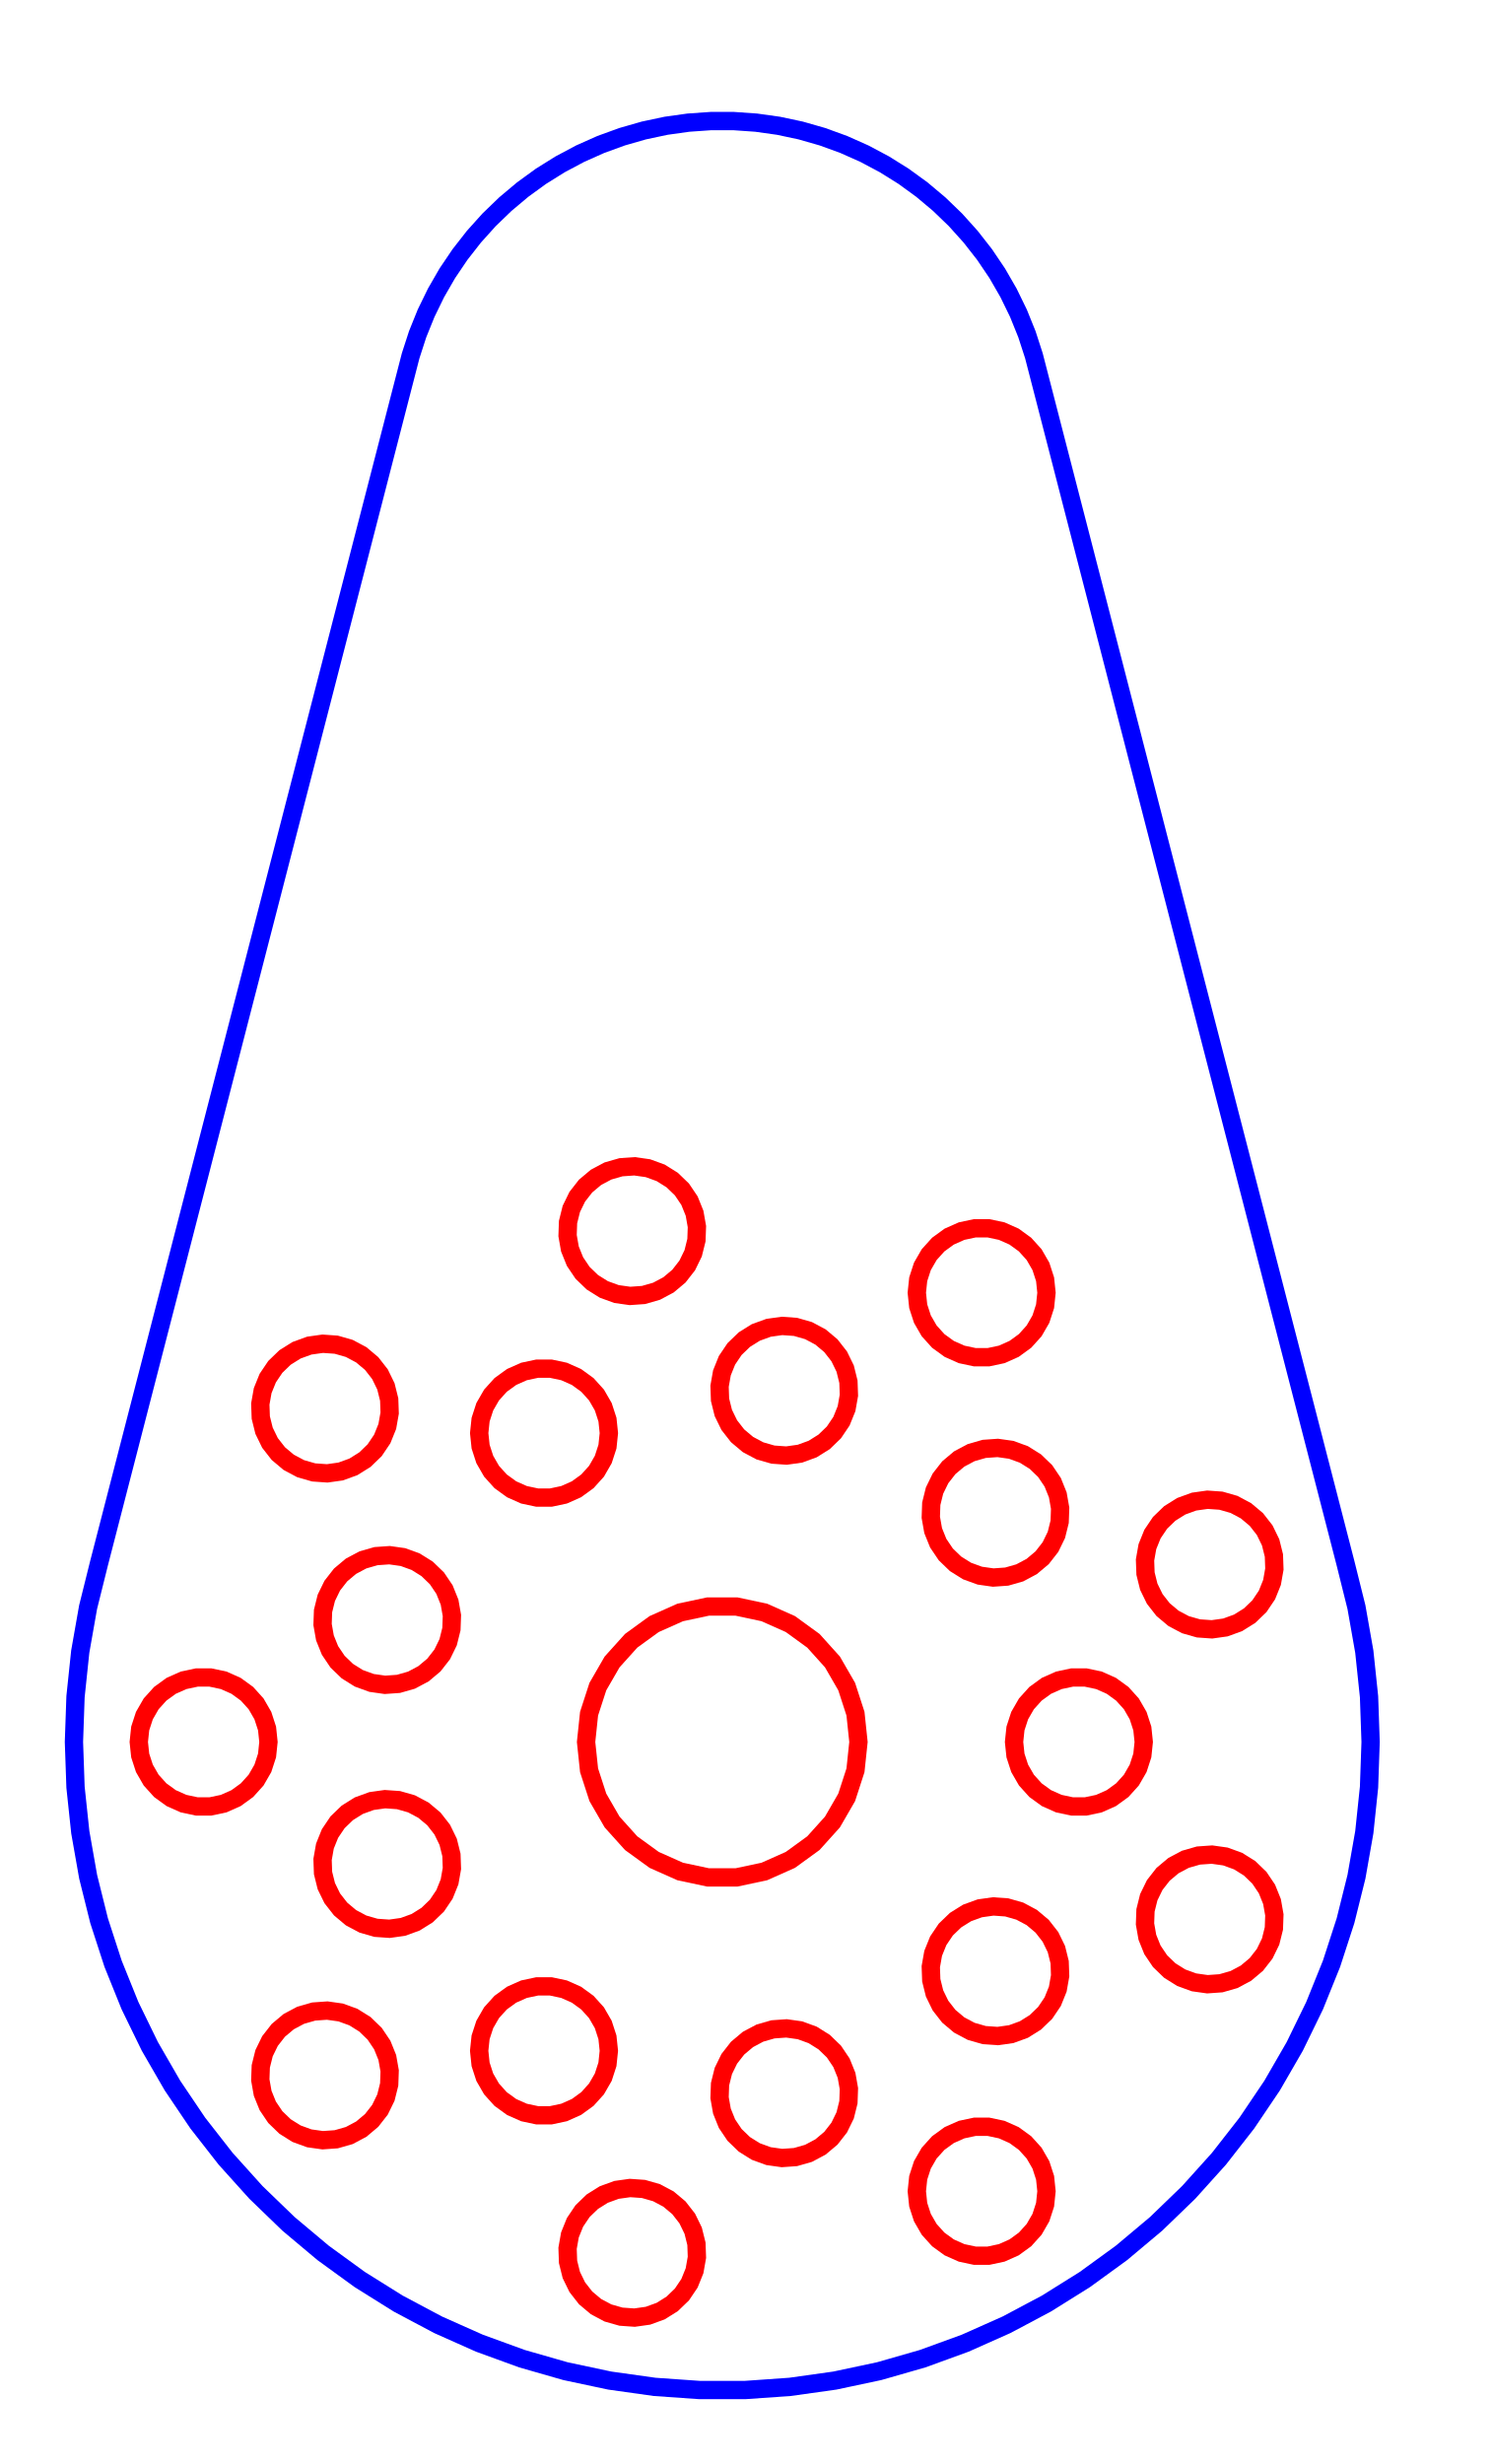
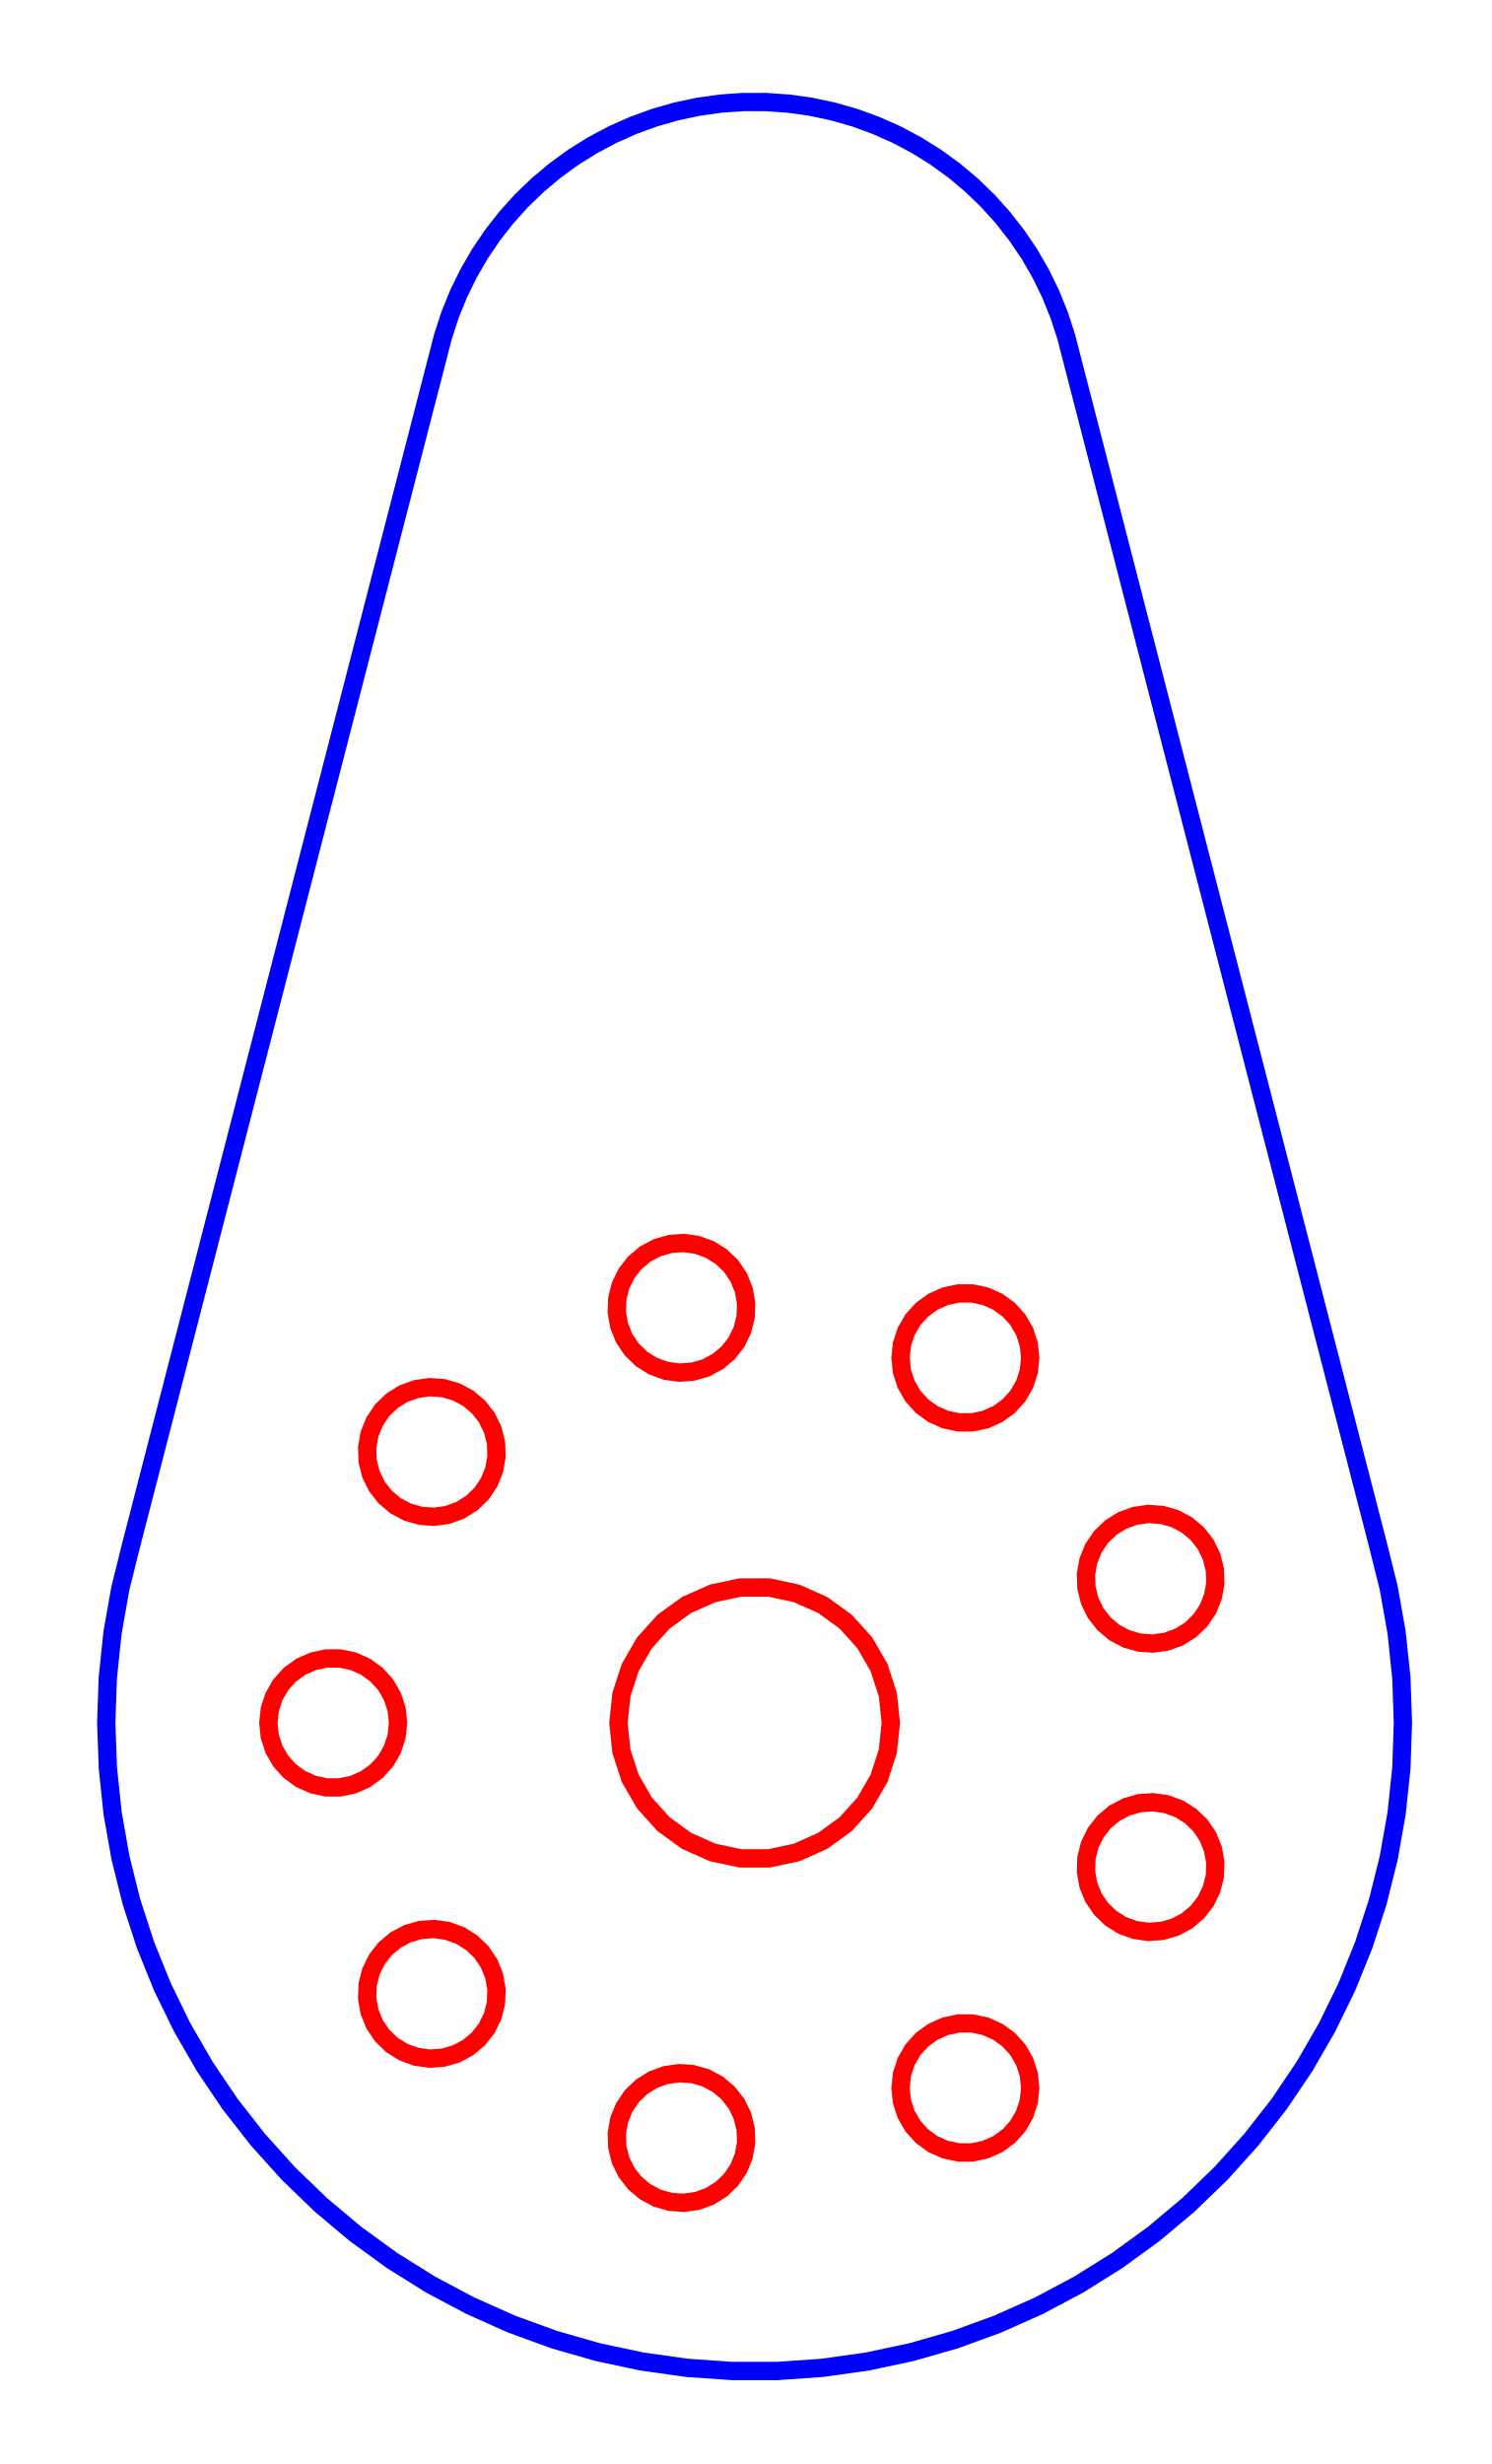
<svg xmlns="http://www.w3.org/2000/svg" width="23mm" height="38mm" viewBox="0 0 81.496 134.646" id="svg45073" version="1.1">
  <defs id="defs45075">
    <marker style="overflow:visible" refY="0" refX="0" orient="auto" id="DistanceX">
      <path id="path45647" style="stroke:#000000;stroke-width:0.5" d="M 3,-3 -3,3 M 0,-5 0,5" />
    </marker>
    <pattern y="0" x="0" width="8" patternUnits="userSpaceOnUse" id="Hatch" height="8">
      <path id="path45650" stroke-width="0.25" stroke="#000000" linecap="square" d="M8 4 l-4,4" />
      <path id="path45652" stroke-width="0.25" stroke="#000000" linecap="square" d="M6 2 l-4,4" />
      <path id="path45654" stroke-width="0.25" stroke="#000000" linecap="square" d="M4 0 l-4,4" />
    </pattern>
+     <marker style="overflow:visible" refY="0.0" refX="0.0" orient="auto" id="DistanceX-3">
+       <path id="path4339" style="stroke:#000000; stroke-width:0.5" d="M 3,-3 L -3,3 M 0,-5 L  0,5" />
+     </marker>
+     <pattern y="0" x="0" width="8" patternUnits="userSpaceOnUse" id="Hatch-6" height="8">
+       <path id="path4342" stroke-width="0.25" stroke="#000000" linecap="square" d="M8 4 l-4,4" />
+       <path id="path4344" stroke-width="0.25" stroke="#000000" linecap="square" d="M6 2 l-4,4" />
+       <path id="path4346" stroke-width="0.25" stroke="#000000" linecap="square" d="M4 0 l-4,4" />
+     </pattern>
+     <marker style="overflow:visible" refY="0.0" refX="0.0" orient="auto" id="DistanceX-7">
+       <path id="path7056" style="stroke:#000000; stroke-width:0.5" d="M 3,-3 L -3,3 M 0,-5 L  0,5" />
+     </marker>
+     <pattern y="0" x="0" width="8" patternUnits="userSpaceOnUse" id="Hatch-5" height="8">
+       <path id="path7059" stroke-width="0.25" stroke="#000000" linecap="square" d="M8 4 l-4,4" />
+       <path id="path7061" stroke-width="0.25" stroke="#000000" linecap="square" d="M6 2 l-4,4" />
+       <path id="path7063" stroke-width="0.25" stroke="#000000" linecap="square" d="M4 0 l-4,4" />
+     </pattern>
+     <marker style="overflow:visible" refY="0.0" refX="0.0" orient="auto" id="DistanceX-35">
+       <path id="path9090" style="stroke:#000000; stroke-width:0.5" d="M 3,-3 L -3,3 M 0,-5 L  0,5" />
+     </marker>
+     <pattern y="0" x="0" width="8" patternUnits="userSpaceOnUse" id="Hatch-62" height="8">
+       <path id="path9093" stroke-width="0.25" stroke="#000000" linecap="square" d="M8 4 l-4,4" />
+       <path id="path9095" stroke-width="0.25" stroke="#000000" linecap="square" d="M6 2 l-4,4" />
+       <path id="path9097" stroke-width="0.25" stroke="#000000" linecap="square" d="M4 0 l-4,4" />
+     </pattern>
  </defs>
  <g id="layer1" transform="translate(-300.5239,-380.8943)">
-     <path d="m 304.912,481.016 0.43,2.436 0.598,2.4 0.764,2.352 0.926,2.293 1.084,2.223 1.237,2.142 1.383,2.05 1.523,1.949 1.655,1.838 1.779,1.718 1.895,1.59 2.001,1.454 2.097,1.311 2.184,1.161 2.259,1.006 2.324,0.846 2.377,0.682 2.419,0.514 2.449,0.344 2.467,0.173 2.473,0 2.467,-0.173 2.449,-0.344 2.419,-0.514 2.377,-0.682 2.324,-0.846 2.259,-1.006 2.184,-1.161 2.097,-1.311 2.001,-1.454 1.895,-1.59 1.779,-1.718 1.655,-1.838 1.523,-1.949 1.383,-2.05 1.237,-2.142 1.084,-2.223 0.926,-2.293 0.764,-2.352 0.598,-2.4 0.43,-2.436 0.258,-2.46 0.086,-2.472 -0.086,-2.472 -0.258,-2.46 -0.43,-2.436 -0.598,-2.4 -17.03,-65.983 -0.382,-1.176 -0.463,-1.147 -0.542,-1.112 -0.618,-1.071 -0.692,-1.025 -0.761,-0.974 -0.827,-0.919 -0.89,-0.859 -0.947,-0.795 -1,-0.727 -1.049,-0.655 -1.092,-0.581 -1.13,-0.503 -1.162,-0.423 -1.189,-0.341 -1.21,-0.257 -1.225,-0.172 -1.234,-0.086 -1.236,0 -1.234,0.086 -1.225,0.172 -1.21,0.257 -1.189,0.341 -1.162,0.423 -1.13,0.503 -1.092,0.581 -1.049,0.655 -1,0.727 -0.947,0.795 -0.89,0.859 -0.827,0.919 -0.761,0.974 -0.692,1.025 -0.618,1.071 -0.542,1.112 -0.463,1.147 -0.382,1.176 -17.03,65.983 -0.598,2.4 -0.43,2.436 -0.258,2.46 -0.086,2.472 0.086,2.472 z" style="fill:none;stroke:#0000ff;fill-opacity:1;stroke-opacity:1" id="path45796" />
-     <path d="m 335.935,444.731 0.696,0.253 0.628,0.393 0.533,0.514 0.414,0.614 0.277,0.687 0.129,0.73 -0.026,0.74 -0.179,0.719 -0.325,0.666 -0.456,0.584 -0.567,0.476 -0.654,0.348 -0.712,0.204 -0.739,0.052 -0.734,-0.103 -0.696,-0.253 -0.628,-0.393 -0.533,-0.515 -0.414,-0.614 -0.277,-0.687 -0.129,-0.73 0.026,-0.74 0.179,-0.719 0.325,-0.666 0.456,-0.584 0.567,-0.476 0.654,-0.348 0.712,-0.204 0.739,-0.052 z" style="fill:none;stroke:#ff0000;stroke-opacity:1" id="path45870" />
-     <path d="m 350.936,450.095 0.37,-0.641 0.496,-0.55 0.599,-0.435 0.677,-0.301 0.725,-0.154 0.741,0 0.725,0.154 0.677,0.301 0.599,0.435 0.496,0.55 0.37,0.641 0.229,0.705 0.077,0.737 -0.077,0.737 -0.229,0.705 -0.37,0.641 -0.496,0.55 -0.599,0.435 -0.677,0.301 -0.725,0.154 -0.741,0 -0.725,-0.154 -0.677,-0.301 -0.599,-0.435 -0.496,-0.55 -0.37,-0.641 -0.229,-0.705 -0.077,-0.737 0.077,-0.737 z" style="fill:none;stroke:#ff0000;stroke-opacity:1" id="path45918" />
-     <path d="m 342.057,460.178 -0.654,-0.348 -0.567,-0.476 -0.456,-0.584 -0.325,-0.666 -0.179,-0.719 -0.026,-0.74 0.129,-0.73 0.277,-0.687 0.414,-0.614 0.533,-0.515 0.628,-0.393 0.696,-0.253 0.734,-0.103 0.739,0.052 0.712,0.204 0.654,0.348 0.567,0.476 0.456,0.584 0.325,0.666 0.179,0.719 0.026,0.74 -0.129,0.73 -0.278,0.687 -0.414,0.614 -0.533,0.515 -0.628,0.393 -0.696,0.253 -0.734,0.103 -0.739,-0.052 z" style="fill:none;stroke:#ff0000;stroke-opacity:1" id="path45962" />
-     <path d="m 319.613,454.579 0.654,0.348 0.567,0.476 0.456,0.584 0.325,0.666 0.179,0.719 0.026,0.74 -0.129,0.73 -0.278,0.687 -0.414,0.614 -0.533,0.515 -0.628,0.393 -0.696,0.253 -0.734,0.103 -0.739,-0.052 -0.712,-0.204 -0.654,-0.348 -0.567,-0.476 -0.456,-0.584 -0.325,-0.666 -0.179,-0.719 -0.026,-0.74 0.129,-0.73 0.278,-0.687 0.414,-0.614 0.533,-0.515 0.628,-0.393 0.696,-0.253 0.734,-0.103 0.739,0.052 z" style="fill:none;stroke:#ff0000;stroke-opacity:1" id="path46052" />
-     <path d="m 326.79,458.471 0.229,-0.705 0.37,-0.641 0.496,-0.55 0.599,-0.435 0.677,-0.301 0.725,-0.154 0.741,0 0.725,0.154 0.677,0.301 0.599,0.435 0.496,0.55 0.37,0.641 0.229,0.705 0.077,0.737 -0.077,0.737 -0.229,0.704 -0.37,0.642 -0.496,0.55 -0.599,0.435 -0.677,0.301 -0.725,0.154 -0.741,0 -0.725,-0.154 -0.677,-0.301 -0.599,-0.435 -0.496,-0.55 -0.37,-0.642 -0.229,-0.704 -0.077,-0.737 z" style="fill:none;stroke:#ff0000;stroke-opacity:1" id="path46096" />
-     <path d="m 354.072,466.996 -0.696,-0.253 -0.628,-0.393 -0.533,-0.514 -0.414,-0.614 -0.278,-0.687 -0.129,-0.729 0.026,-0.74 0.179,-0.719 0.325,-0.666 0.456,-0.584 0.567,-0.476 0.654,-0.348 0.712,-0.204 0.739,-0.052 0.734,0.103 0.696,0.253 0.628,0.393 0.533,0.514 0.414,0.614 0.277,0.687 0.129,0.73 -0.026,0.74 -0.179,0.719 -0.325,0.666 -0.456,0.584 -0.567,0.476 -0.654,0.348 -0.712,0.204 -0.739,0.052 z" style="fill:none;stroke:#ff0000;stroke-opacity:1" id="path46200" />
-     <path d="m 365.31,469.675 -0.654,-0.348 -0.567,-0.476 -0.456,-0.584 -0.325,-0.666 -0.179,-0.719 -0.026,-0.74 0.129,-0.73 0.277,-0.687 0.414,-0.614 0.533,-0.515 0.628,-0.393 0.696,-0.253 0.734,-0.103 0.739,0.052 0.712,0.204 0.654,0.348 0.567,0.476 0.456,0.584 0.325,0.666 0.179,0.719 0.026,0.74 -0.129,0.73 -0.277,0.687 -0.414,0.614 -0.533,0.514 -0.628,0.393 -0.696,0.253 -0.734,0.103 -0.739,-0.052 z" style="fill:none;stroke:#ff0000;stroke-opacity:1" id="path46202" />
-     <path d="m 320.83,472.858 -0.696,-0.253 -0.628,-0.393 -0.533,-0.515 -0.414,-0.614 -0.277,-0.687 -0.129,-0.729 0.026,-0.74 0.179,-0.719 0.325,-0.666 0.456,-0.584 0.567,-0.476 0.654,-0.348 0.712,-0.204 0.739,-0.052 0.734,0.103 0.696,0.253 0.628,0.393 0.533,0.515 0.414,0.614 0.277,0.687 0.129,0.73 -0.026,0.74 -0.179,0.719 -0.325,0.666 -0.456,0.584 -0.568,0.476 -0.654,0.348 -0.712,0.204 -0.739,0.052 z" style="fill:none;stroke:#ff0000;stroke-opacity:1" id="path46320" />
-     <path d="m 347.278,474.538 0.163,1.547 -0.163,1.547 -0.481,1.48 -0.778,1.347 -1.041,1.156 -1.259,0.914 -1.421,0.633 -1.522,0.324 -1.556,0 -1.522,-0.324 -1.421,-0.633 -1.259,-0.914 -1.041,-1.156 -0.778,-1.347 -0.481,-1.48 -0.163,-1.547 0.163,-1.547 0.481,-1.48 0.778,-1.347 1.041,-1.156 1.259,-0.914 1.421,-0.633 1.522,-0.324 1.556,0 1.522,0.324 1.421,0.633 1.259,0.914 1.041,1.156 0.778,1.347 z" style="fill:none;stroke:#ff0000;stroke-opacity:1" id="path46362" />
-     <path d="m 356.022,475.348 0.229,-0.704 0.37,-0.642 0.496,-0.55 0.599,-0.435 0.677,-0.301 0.725,-0.154 0.741,0 0.725,0.154 0.677,0.301 0.599,0.435 0.496,0.55 0.37,0.642 0.229,0.704 0.077,0.737 -0.077,0.737 -0.229,0.704 -0.37,0.642 -0.496,0.55 -0.599,0.435 -0.677,0.301 -0.725,0.154 -0.741,0 -0.725,-0.154 -0.677,-0.301 -0.599,-0.435 -0.496,-0.55 -0.37,-0.642 -0.229,-0.704 -0.077,-0.737 z" style="fill:none;stroke:#ff0000;stroke-opacity:1" id="path46396" />
-     <path d="m 315.119,476.822 -0.229,0.704 -0.37,0.642 -0.496,0.55 -0.599,0.435 -0.677,0.301 -0.725,0.154 -0.741,0 -0.725,-0.154 -0.677,-0.301 -0.599,-0.435 -0.496,-0.55 -0.37,-0.642 -0.229,-0.704 -0.077,-0.737 0.077,-0.737 0.229,-0.704 0.37,-0.642 0.496,-0.55 0.599,-0.435 0.677,-0.301 0.725,-0.154 0.741,0 0.725,0.154 0.677,0.301 0.599,0.435 0.496,0.55 0.37,0.642 0.229,0.704 0.077,0.737 z" style="fill:none;stroke:#ff0000;stroke-opacity:1" id="path46486" />
-     <path d="m 323.014,479.465 0.654,0.348 0.568,0.476 0.456,0.584 0.325,0.666 0.179,0.719 0.026,0.74 -0.129,0.73 -0.277,0.687 -0.414,0.614 -0.533,0.514 -0.628,0.393 -0.696,0.253 -0.734,0.103 -0.739,-0.052 -0.712,-0.204 -0.654,-0.348 -0.567,-0.476 -0.456,-0.584 -0.325,-0.666 -0.179,-0.719 -0.026,-0.74 0.129,-0.729 0.277,-0.687 0.414,-0.614 0.533,-0.514 0.628,-0.393 0.696,-0.253 0.734,-0.103 0.739,0.052 z" style="fill:none;stroke:#ff0000;stroke-opacity:1" id="path46532" />
-     <path d="m 367.494,482.342 0.696,0.253 0.628,0.393 0.533,0.515 0.414,0.614 0.277,0.687 0.129,0.73 -0.026,0.74 -0.179,0.719 -0.325,0.666 -0.456,0.584 -0.567,0.476 -0.654,0.348 -0.712,0.204 -0.739,0.052 -0.734,-0.103 -0.696,-0.253 -0.628,-0.393 -0.533,-0.515 -0.414,-0.614 -0.277,-0.687 -0.129,-0.73 0.026,-0.74 0.179,-0.719 0.325,-0.666 0.456,-0.584 0.567,-0.476 0.654,-0.348 0.712,-0.204 0.739,-0.052 z" style="fill:none;stroke:#ff0000;stroke-opacity:1" id="path46590" />
-     <path d="m 356.256,485.327 0.654,0.348 0.567,0.476 0.456,0.584 0.325,0.666 0.179,0.719 0.026,0.74 -0.129,0.73 -0.277,0.687 -0.414,0.614 -0.533,0.514 -0.628,0.393 -0.696,0.253 -0.734,0.103 -0.739,-0.052 -0.712,-0.204 -0.654,-0.348 -0.567,-0.476 -0.456,-0.584 -0.325,-0.666 -0.179,-0.719 -0.026,-0.74 0.129,-0.729 0.278,-0.687 0.414,-0.614 0.533,-0.514 0.628,-0.393 0.696,-0.253 0.734,-0.103 0.739,0.052 z" style="fill:none;stroke:#ff0000;stroke-opacity:1" id="path46652" />
-     <path d="m 333.722,493.699 -0.229,0.705 -0.37,0.641 -0.496,0.55 -0.599,0.435 -0.677,0.301 -0.725,0.154 -0.741,0 -0.725,-0.154 -0.677,-0.301 -0.599,-0.435 -0.496,-0.55 -0.37,-0.641 -0.229,-0.705 -0.077,-0.737 0.077,-0.737 0.229,-0.704 0.37,-0.641 0.496,-0.55 0.599,-0.435 0.677,-0.301 0.725,-0.154 0.741,0 0.725,0.154 0.677,0.301 0.599,0.435 0.496,0.55 0.37,0.641 0.229,0.704 0.077,0.737 z" style="fill:none;stroke:#ff0000;stroke-opacity:1" id="path46726" />
-     <path d="m 317.428,497.744 -0.696,-0.253 -0.628,-0.393 -0.533,-0.515 -0.414,-0.614 -0.278,-0.687 -0.129,-0.73 0.026,-0.74 0.179,-0.719 0.325,-0.666 0.456,-0.584 0.567,-0.476 0.654,-0.348 0.712,-0.204 0.739,-0.052 0.734,0.103 0.696,0.253 0.628,0.393 0.533,0.515 0.414,0.614 0.278,0.687 0.129,0.73 -0.026,0.74 -0.179,0.719 -0.325,0.666 -0.456,0.584 -0.567,0.476 -0.654,0.348 -0.712,0.204 -0.739,0.052 z" style="fill:none;stroke:#ff0000;stroke-opacity:1" id="path46800" />
-     <path d="m 344.241,491.839 0.696,0.253 0.628,0.393 0.533,0.515 0.414,0.614 0.278,0.687 0.129,0.73 -0.026,0.74 -0.179,0.719 -0.325,0.666 -0.456,0.584 -0.567,0.476 -0.654,0.348 -0.712,0.204 -0.739,0.052 -0.734,-0.103 -0.696,-0.253 -0.628,-0.393 -0.533,-0.515 -0.414,-0.614 -0.277,-0.687 -0.129,-0.73 0.026,-0.74 0.179,-0.719 0.325,-0.666 0.456,-0.584 0.567,-0.476 0.654,-0.348 0.712,-0.204 0.739,-0.052 z" style="fill:none;stroke:#ff0000;stroke-opacity:1" id="path46830" />
-     <path d="m 350.936,499.193 0.37,-0.641 0.496,-0.55 0.599,-0.435 0.677,-0.301 0.725,-0.154 0.741,0 0.725,0.154 0.677,0.301 0.599,0.435 0.496,0.55 0.37,0.641 0.229,0.705 0.077,0.737 -0.077,0.737 -0.229,0.705 -0.37,0.641 -0.496,0.55 -0.599,0.435 -0.677,0.301 -0.725,0.154 -0.741,0 -0.725,-0.154 -0.677,-0.301 -0.599,-0.435 -0.496,-0.55 -0.37,-0.641 -0.229,-0.705 -0.077,-0.737 0.077,-0.737 z" style="fill:none;stroke:#ff0000;stroke-opacity:1" id="path46878" />
-     <path d="m 333.75,507.286 -0.654,-0.348 -0.567,-0.476 -0.456,-0.584 -0.325,-0.666 -0.179,-0.719 -0.026,-0.74 0.129,-0.73 0.277,-0.687 0.414,-0.614 0.533,-0.515 0.628,-0.393 0.696,-0.253 0.734,-0.103 0.739,0.052 0.712,0.204 0.654,0.348 0.567,0.476 0.456,0.584 0.325,0.666 0.179,0.719 0.026,0.74 -0.129,0.73 -0.277,0.687 -0.414,0.614 -0.533,0.514 -0.628,0.393 -0.696,0.253 -0.734,0.103 -0.739,-0.052 z" style="fill:none;stroke:#ff0000;stroke-opacity:1" id="path46922" />
+     <g id="g10711" transform="translate(-87.60583,0.2260796)">
+       <path id="path9237" style="fill:none;stroke:#0000ff;stroke-opacity:1" d="m 394.026,477.29 0.258,2.46 0.43,2.436 0.598,2.4 0.764,2.352 0.926,2.293 1.084,2.223 1.237,2.142 1.383,2.05 1.523,1.949 1.655,1.838 1.779,1.718 1.895,1.59 2.001,1.454 2.097,1.311 2.184,1.161 2.259,1.006 2.324,0.846 2.377,0.682 2.419,0.514 2.449,0.344 2.467,0.173 2.473,0 2.467,-0.173 2.449,-0.344 2.419,-0.514 2.377,-0.682 2.324,-0.846 2.259,-1.006 2.184,-1.161 2.097,-1.311 2.001,-1.454 1.895,-1.59 1.779,-1.718 1.655,-1.838 1.523,-1.949 1.383,-2.05 1.237,-2.142 1.084,-2.223 0.926,-2.293 0.764,-2.352 0.598,-2.4 0.43,-2.436 0.258,-2.46 0.086,-2.472 -0.086,-2.472 -0.259,-2.46 -0.43,-2.436 -0.598,-2.4 -17.03,-65.983 -0.382,-1.176 -0.463,-1.147 -0.542,-1.112 -0.618,-1.071 -0.692,-1.025 -0.761,-0.974 -0.827,-0.919 -0.89,-0.859 -0.947,-0.795 -1,-0.727 -1.049,-0.655 -1.092,-0.581 -1.13,-0.503 -1.162,-0.423 -1.189,-0.341 -1.21,-0.257 -1.225,-0.172 -1.234,-0.086 -1.236,0 -1.234,0.086 -1.225,0.172 -1.21,0.257 -1.189,0.341 -1.162,0.423 -1.13,0.503 -1.092,0.581 -1.049,0.655 -1,0.727 -0.947,0.795 -0.89,0.859 -0.827,0.919 -0.761,0.974 -0.692,1.025 -0.618,1.071 -0.542,1.112 -0.463,1.147 -0.382,1.176 -17.03,65.983 -0.598,2.4 -0.43,2.436 -0.258,2.46 -0.086,2.472 z" />
+       <g id="g10699">
+         <path d="m 424.516,455.574 -0.696,-0.253 -0.628,-0.393 -0.533,-0.515 -0.414,-0.614 -0.277,-0.687 -0.129,-0.73 0.026,-0.74 0.179,-0.719 0.325,-0.666 0.456,-0.584 0.567,-0.476 0.654,-0.348 0.712,-0.204 0.739,-0.052 0.734,0.103 0.696,0.253 0.628,0.393 0.533,0.514 0.414,0.614 0.277,0.687 0.129,0.73 -0.026,0.74 -0.179,0.719 -0.325,0.666 -0.456,0.584 -0.567,0.476 -0.654,0.348 -0.712,0.204 -0.739,0.052 z" style="fill:none;stroke:#ff0000;stroke-opacity:1" id="path9343" />
+         <path d="m 437.423,454.135 0.229,-0.705 0.37,-0.642 0.496,-0.55 0.599,-0.435 0.677,-0.301 0.725,-0.154 0.741,0 0.725,0.154 0.677,0.301 0.599,0.435 0.496,0.55 0.37,0.642 0.229,0.705 0.077,0.737 -0.077,0.737 -0.229,0.704 -0.37,0.642 -0.496,0.55 -0.599,0.435 -0.677,0.301 -0.725,0.154 -0.741,0 -0.725,-0.154 -0.677,-0.301 -0.599,-0.435 -0.496,-0.55 -0.37,-0.642 -0.229,-0.704 -0.077,-0.737 z" style="fill:none;stroke:#ff0000;stroke-opacity:1" id="path9359" />
+         <path d="m 410.403,463.299 -0.654,-0.348 -0.567,-0.476 -0.456,-0.584 -0.325,-0.666 -0.179,-0.719 -0.026,-0.74 0.129,-0.73 0.277,-0.687 0.414,-0.614 0.533,-0.515 0.628,-0.393 0.696,-0.253 0.734,-0.103 0.739,0.052 0.712,0.204 0.654,0.348 0.567,0.476 0.456,0.584 0.325,0.666 0.179,0.719 0.026,0.74 -0.129,0.729 -0.277,0.687 -0.414,0.614 -0.533,0.514 -0.628,0.393 -0.696,0.253 -0.734,0.103 -0.739,-0.052 z" style="fill:none;stroke:#ff0000;stroke-opacity:1" id="path9405" />
+         <path d="m 449.688,470.226 -0.654,-0.348 -0.567,-0.476 -0.456,-0.584 -0.325,-0.666 -0.179,-0.719 -0.026,-0.74 0.129,-0.73 0.278,-0.687 0.414,-0.614 0.533,-0.515 0.628,-0.393 0.696,-0.253 0.734,-0.103 0.739,0.052 0.712,0.204 0.654,0.348 0.567,0.476 0.456,0.584 0.325,0.666 0.179,0.719 0.026,0.74 -0.129,0.73 -0.278,0.687 -0.414,0.614 -0.533,0.514 -0.628,0.393 -0.696,0.253 -0.734,0.103 -0.739,-0.052 z" style="fill:none;stroke:#ff0000;stroke-opacity:1" id="path9465" />
+         <path d="m 435.393,479.192 -1.041,1.156 -1.259,0.914 -1.421,0.633 -1.522,0.324 -1.556,0 -1.522,-0.324 -1.421,-0.633 -1.259,-0.914 -1.041,-1.156 -0.778,-1.347 -0.481,-1.48 -0.163,-1.547 0.163,-1.547 0.481,-1.48 0.778,-1.347 1.041,-1.156 1.259,-0.914 1.421,-0.633 1.522,-0.324 1.556,0 1.522,0.324 1.421,0.633 1.259,0.914 1.041,1.156 0.778,1.347 0.481,1.48 0.163,1.547 -0.163,1.547 -0.481,1.48 z" style="fill:none;stroke:#ff0000;stroke-opacity:1" id="path9573" />
+         <path d="m 409.807,475.555 -0.229,0.704 -0.37,0.642 -0.496,0.55 -0.599,0.435 -0.677,0.301 -0.725,0.154 -0.741,0 -0.725,-0.154 -0.677,-0.301 -0.599,-0.435 -0.496,-0.55 -0.37,-0.642 -0.229,-0.704 -0.077,-0.737 0.077,-0.737 0.229,-0.704 0.37,-0.642 0.496,-0.55 0.599,-0.435 0.677,-0.301 0.725,-0.154 0.741,0 0.725,0.154 0.677,0.301 0.599,0.435 0.496,0.55 0.37,0.642 0.229,0.704 0.077,0.737 z" style="fill:none;stroke:#ff0000;stroke-opacity:1" id="path9629" />
+         <path d="m 451.873,479.257 0.696,0.253 0.628,0.393 0.533,0.514 0.414,0.614 0.278,0.687 0.129,0.73 -0.026,0.74 -0.179,0.719 -0.325,0.666 -0.456,0.584 -0.567,0.476 -0.654,0.348 -0.712,0.204 -0.739,0.052 -0.734,-0.103 -0.696,-0.253 -0.628,-0.393 -0.533,-0.515 -0.414,-0.614 -0.278,-0.687 -0.129,-0.73 0.026,-0.74 0.179,-0.719 0.325,-0.666 0.456,-0.584 0.567,-0.476 0.654,-0.348 0.712,-0.204 0.739,-0.052 z" style="fill:none;stroke:#ff0000;stroke-opacity:1" id="path9673" />
+         <path d="m 412.587,486.184 0.696,0.253 0.628,0.393 0.533,0.514 0.414,0.614 0.277,0.687 0.129,0.729 -0.026,0.74 -0.179,0.719 -0.325,0.666 -0.456,0.584 -0.567,0.476 -0.654,0.348 -0.712,0.204 -0.739,0.052 -0.734,-0.103 -0.696,-0.253 -0.628,-0.393 -0.533,-0.515 -0.414,-0.614 -0.277,-0.687 -0.129,-0.73 0.026,-0.74 0.179,-0.719 0.325,-0.666 0.456,-0.584 0.567,-0.476 0.654,-0.348 0.712,-0.204 0.739,-0.052 z" style="fill:none;stroke:#ff0000;stroke-opacity:1" id="path9733" />
+         <path d="m 437.652,493.323 0.37,-0.642 0.496,-0.55 0.599,-0.435 0.677,-0.301 0.725,-0.154 0.741,0 0.725,0.154 0.677,0.301 0.599,0.435 0.496,0.55 0.37,0.642 0.229,0.705 0.077,0.737 -0.077,0.737 -0.229,0.705 -0.37,0.642 -0.496,0.55 -0.599,0.435 -0.677,0.301 -0.725,0.154 -0.741,0 -0.725,-0.154 -0.677,-0.301 -0.599,-0.435 -0.496,-0.55 -0.37,-0.642 -0.229,-0.705 -0.077,-0.737 0.077,-0.737 z" style="fill:none;stroke:#ff0000;stroke-opacity:1" id="path9781" />
+         <path d="m 426.701,494.214 0.654,0.348 0.567,0.476 0.456,0.584 0.325,0.666 0.179,0.719 0.026,0.74 -0.129,0.73 -0.277,0.687 -0.414,0.614 -0.533,0.514 -0.628,0.393 -0.696,0.253 -0.734,0.103 -0.739,-0.052 -0.712,-0.204 -0.654,-0.348 -0.567,-0.476 -0.456,-0.584 -0.325,-0.666 -0.179,-0.719 -0.026,-0.74 0.129,-0.73 0.277,-0.687 0.414,-0.614 0.533,-0.515 0.628,-0.393 0.696,-0.253 0.734,-0.103 0.739,0.052 z" style="fill:none;stroke:#ff0000;stroke-opacity:1" id="path9855" />
+       </g>
+     </g>
  </g>
</svg>
